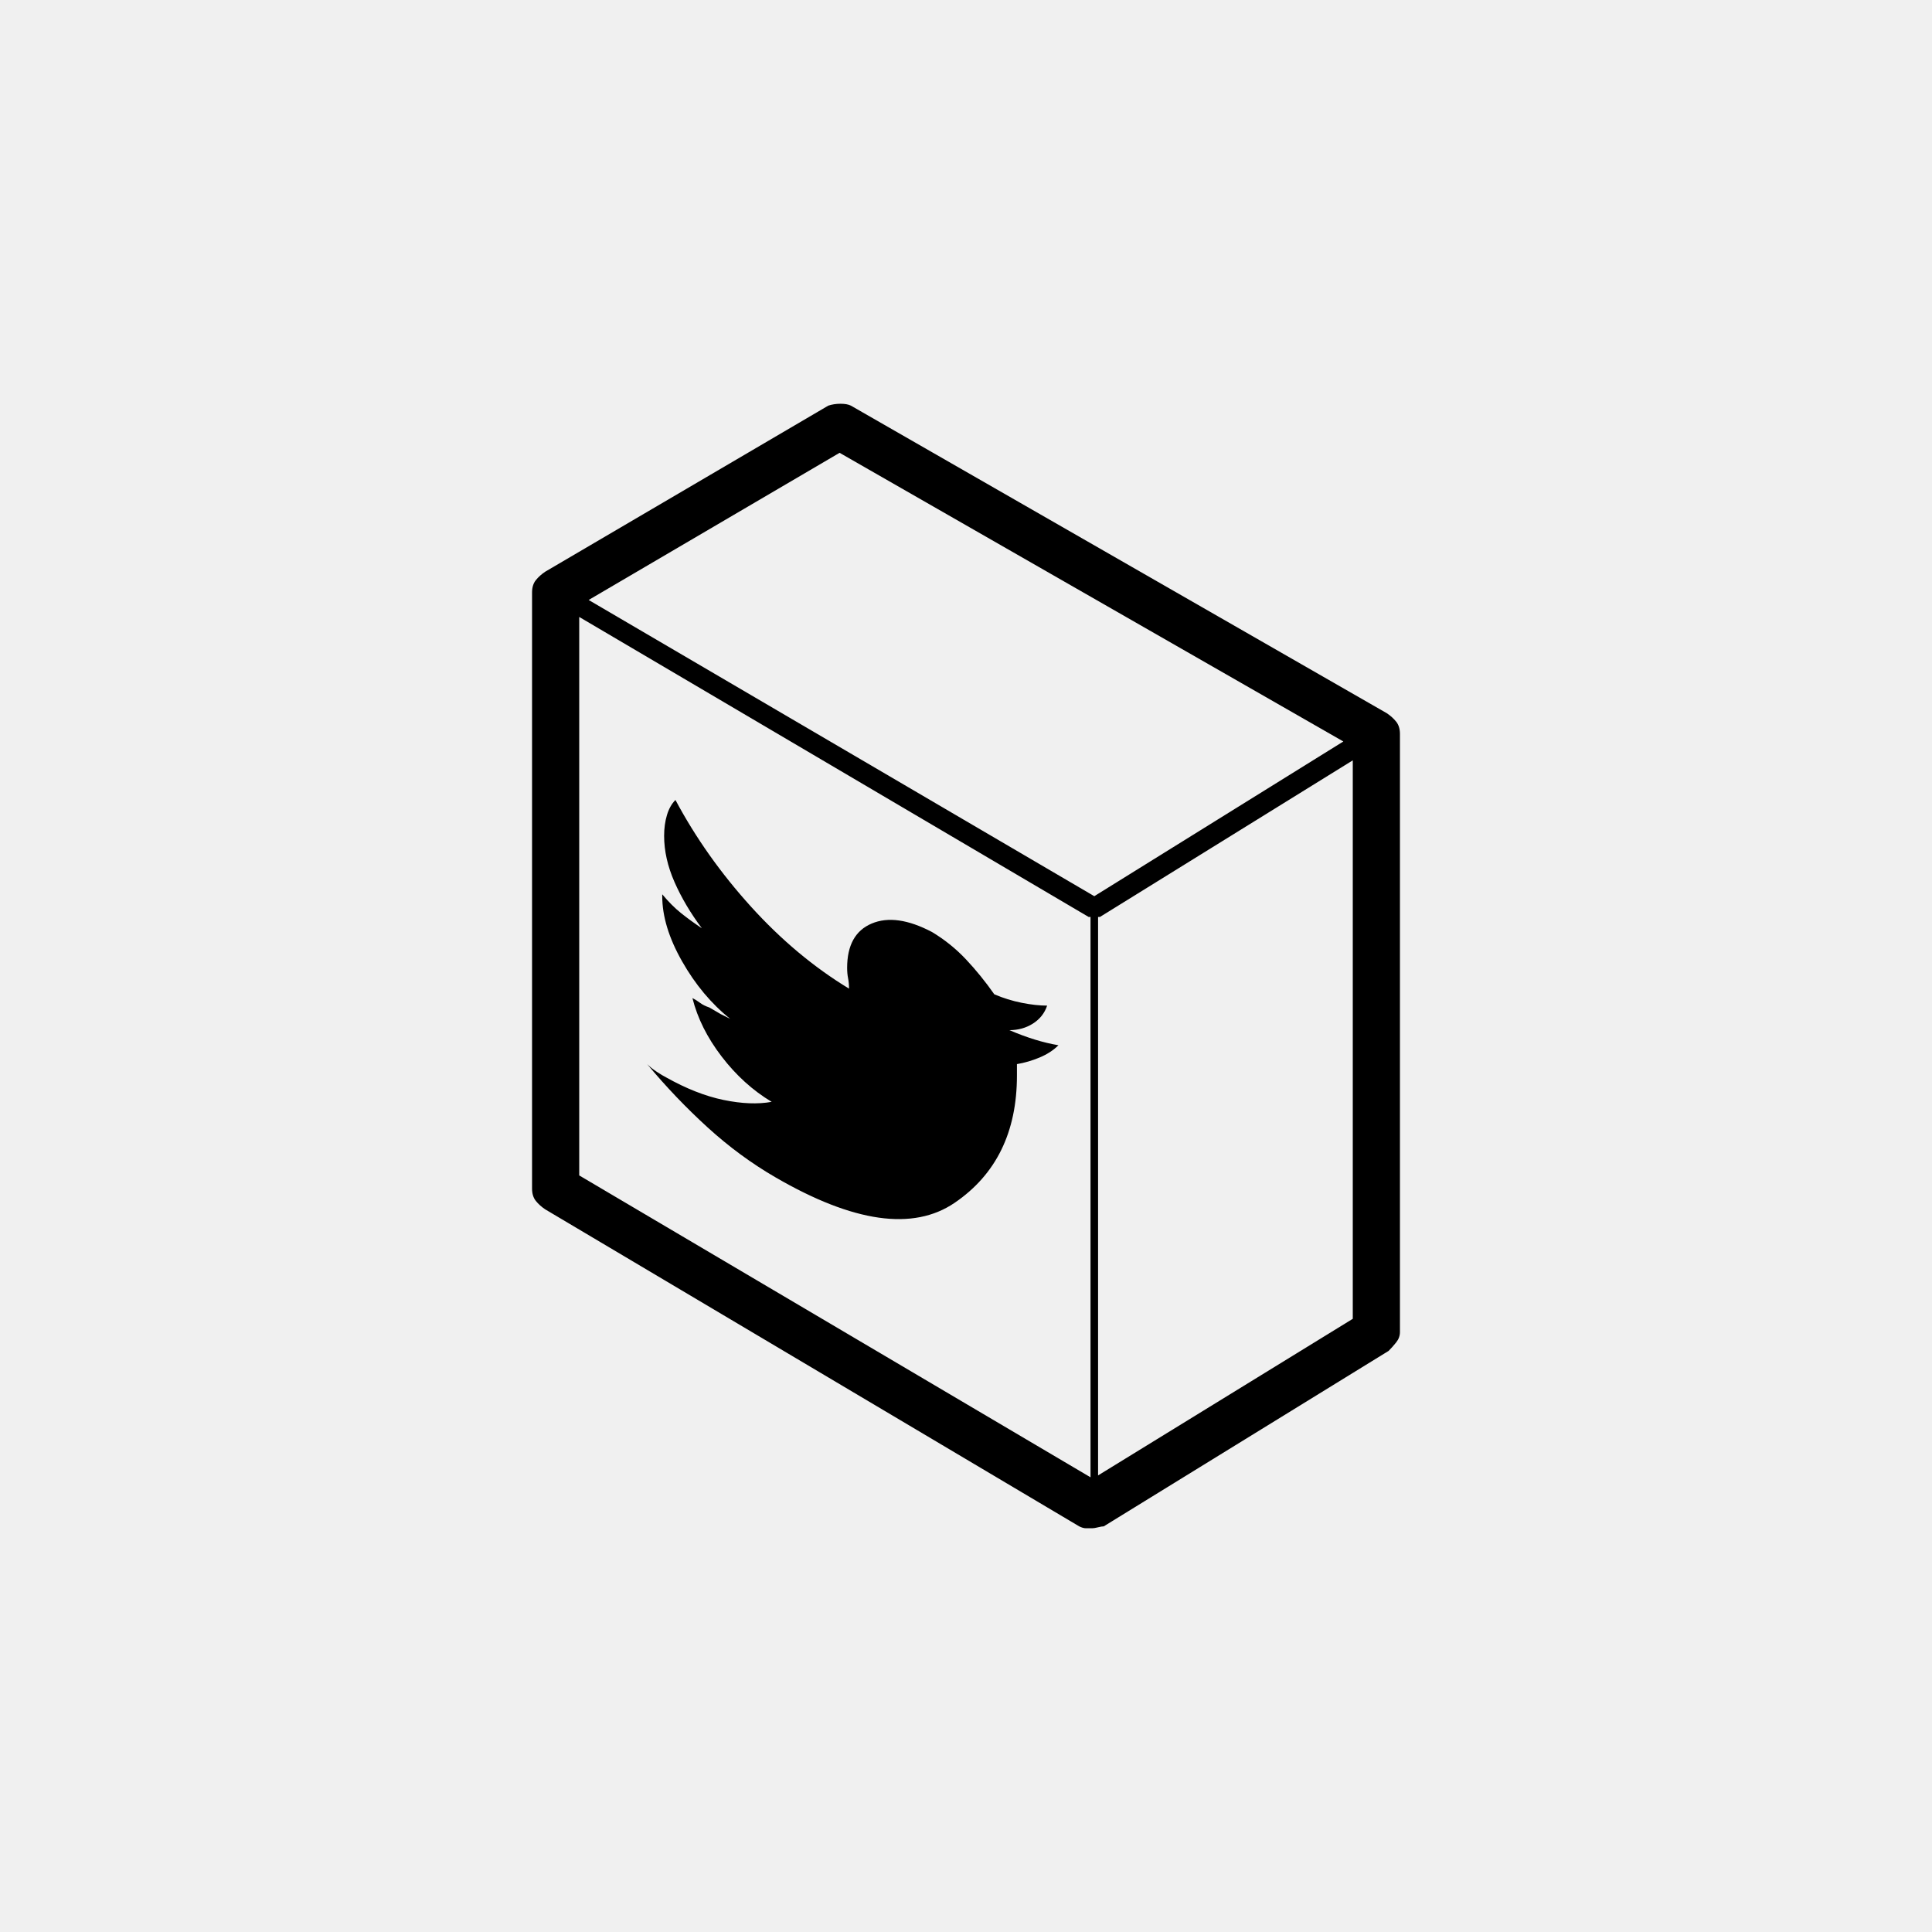
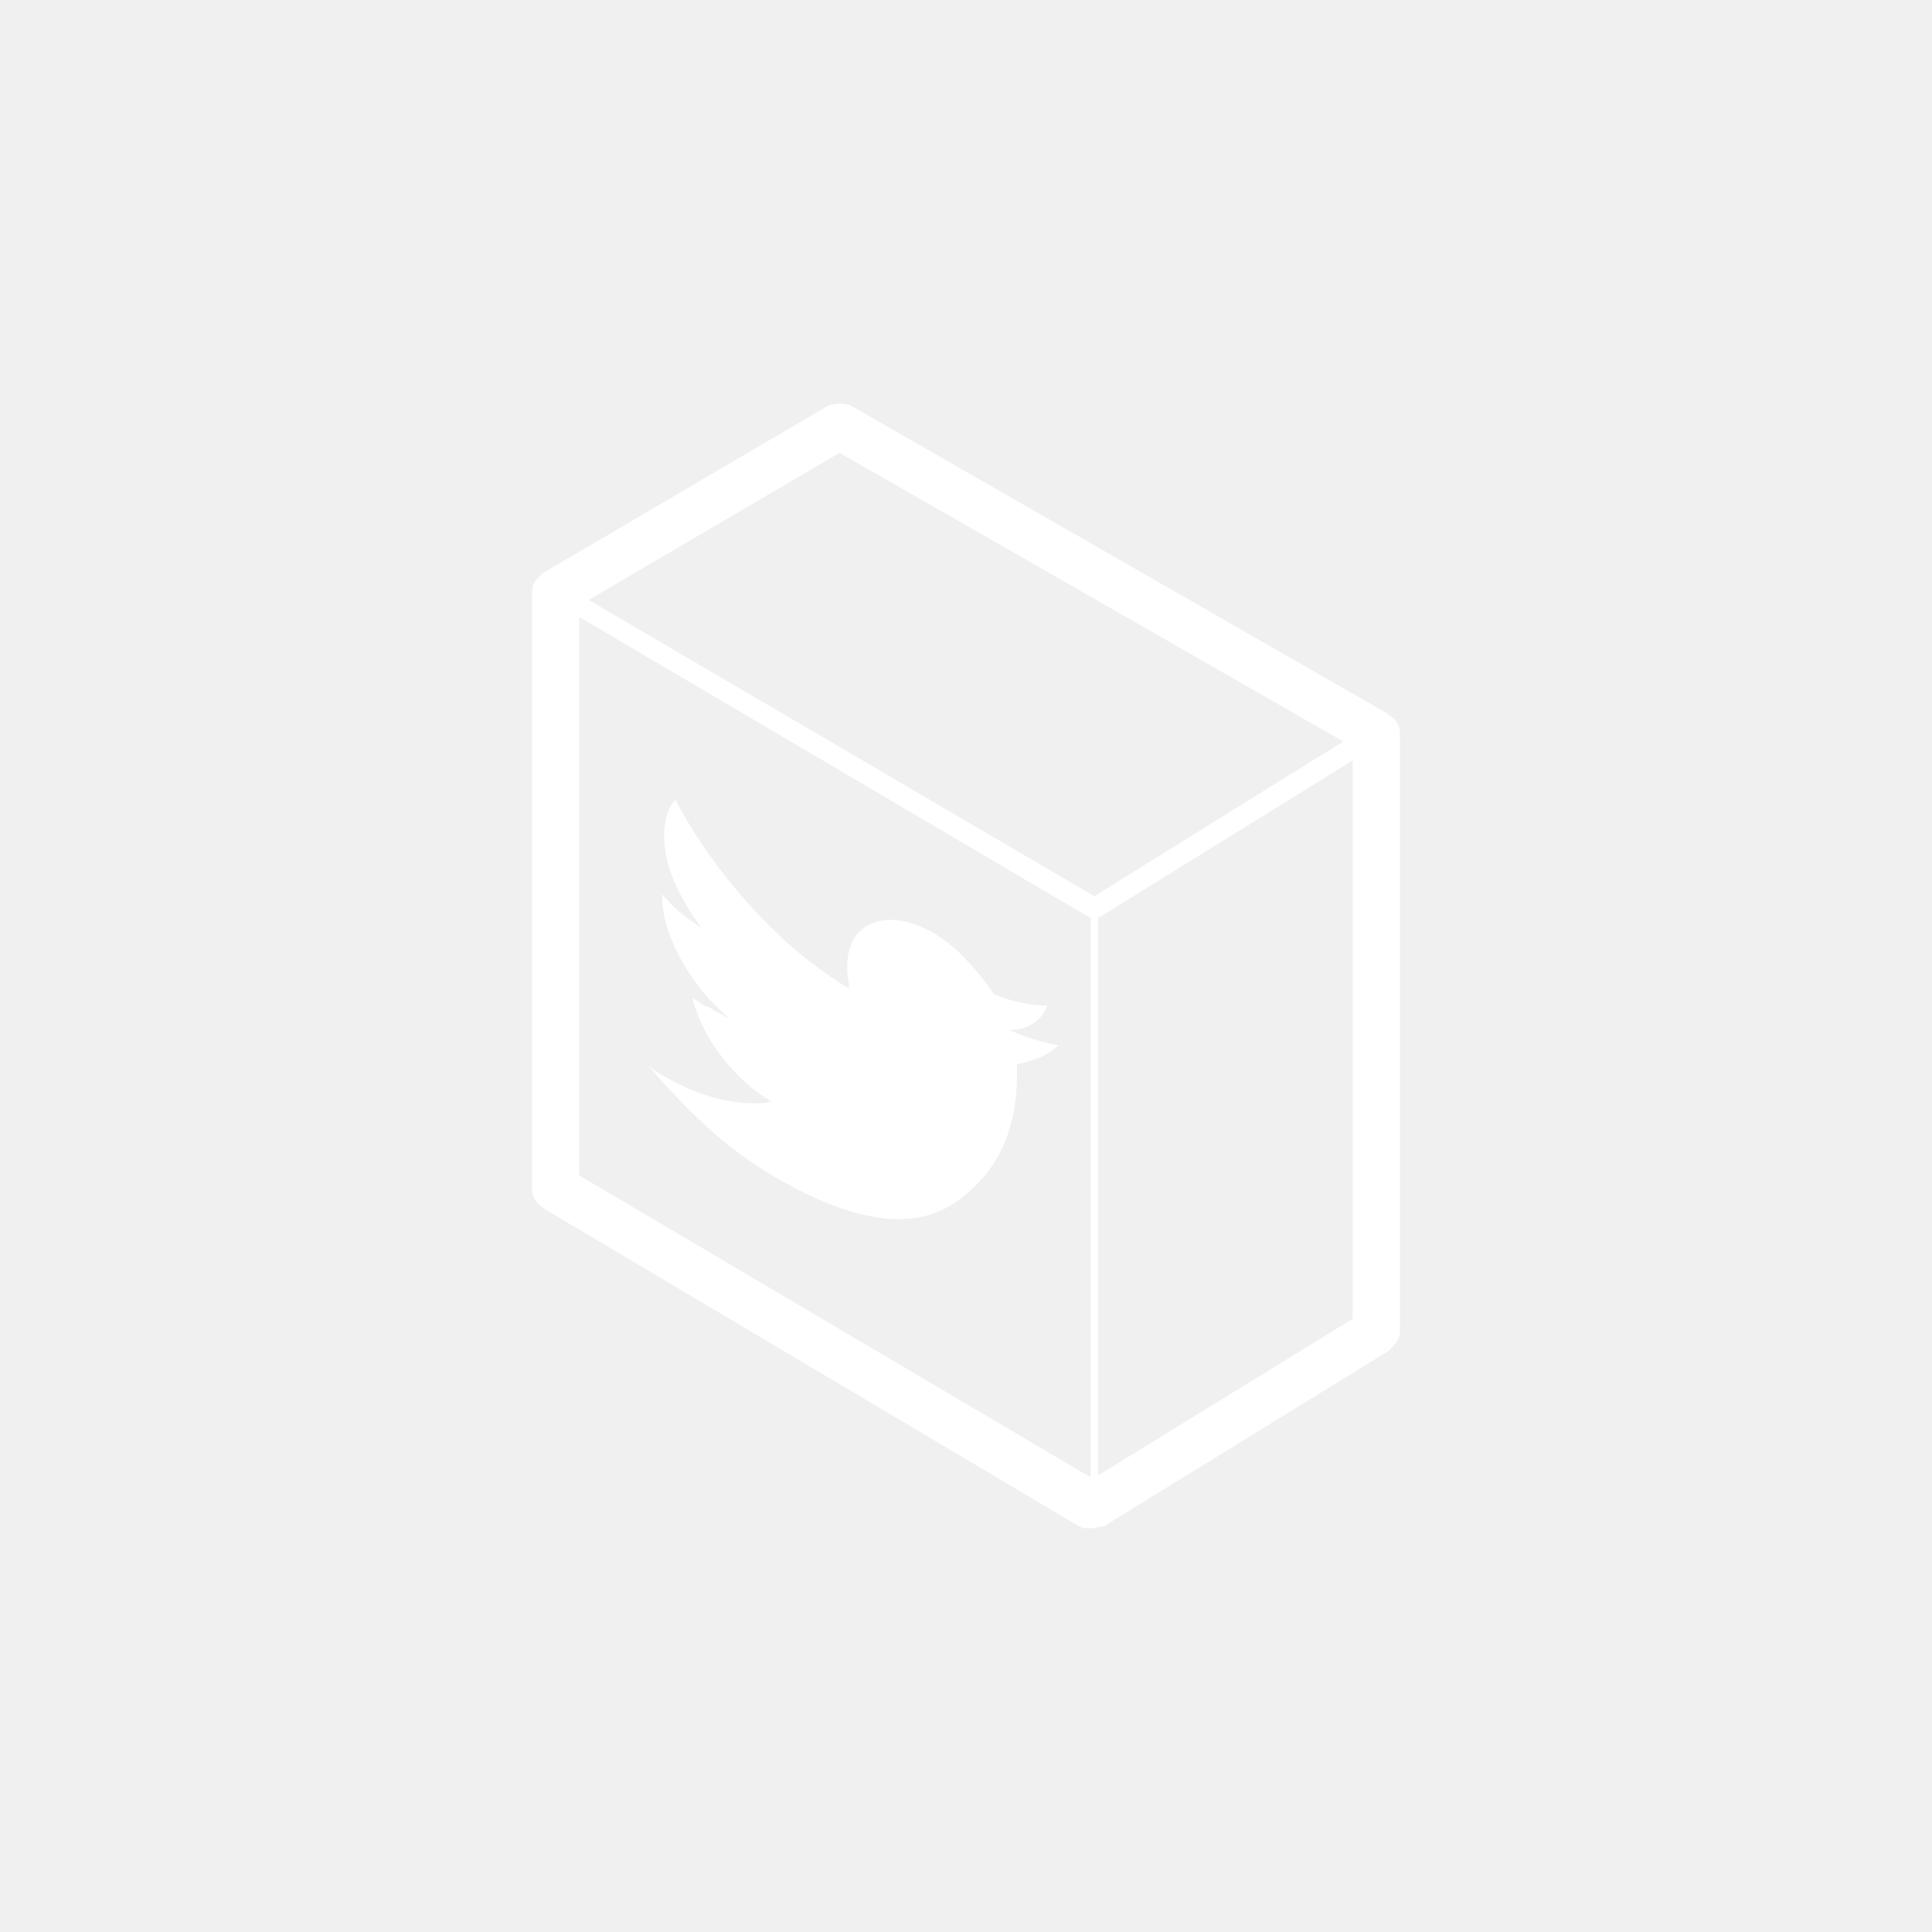
<svg xmlns="http://www.w3.org/2000/svg" version="1.1" viewBox="0 0 1024 1024">
  <g transform="matrix(1 0 0 -1 0 960)">
-     <path fill="currentColor" d="M735 582l-284 163q-2 1 -5.5 1t-6.5 -1l-150 -88q-3 -2 -5 -4.5t-2 -6.5v-316q0 -4 2 -6.5t5 -4.5l283 -168q2 -1 3.5 -1h3.5q1 0 3 0.5t3 0.5l151 93q2 2 4 4.5t2 5.5v317q0 4 -2 6.5t-5 4.5zM717 261l-135 -83v296h0.5h0.5l134 83v-296v0zM712 567l-132 -82l-268 157 l133 78zM577 474h0.5h0.5v-297l-271 160v296l270 -159v0zM353 389q-2 1 -5 3t-5 4q15 -18 32 -33.5t36 -26.5q62 -36 95 -13.5t33 67.5v2.5v3.5q6 1 12 3.5t10 6.5q-6 1 -12.5 3t-13.5 5q7 0 12.5 3.5t7.5 9.5q-6 0 -13.5 1.5t-14.5 4.5q-7 10 -15 18.5t-18 14.5 q-19 10 -32 4.5t-13 -23.5q0 -3 0.5 -5.5t0.5 -5.5q-28 17 -52 43.5t-40 56.5q-3 -3 -4.5 -8t-1.5 -11q0 -12 5.5 -24.5t14.5 -24.5q-6 4 -11 8t-10 10v-1v0q0 -16 10.5 -34.5t25.5 -30.5l-5 2.5t-6 3.5q-3 1 -5 2.5t-4 2.5q4 -16 15.5 -31t26.5 -24q-11 -2 -25.5 1 t-30.5 12v0z" />
+     <path fill="#ffffff" d="M735 582l-284 163q-2 1 -5.5 1t-6.5 -1l-150 -88q-3 -2 -5 -4.5t-2 -6.5v-316q0 -4 2 -6.5t5 -4.5l283 -168q2 -1 3.5 -1h3.5q1 0 3 0.5t3 0.5l151 93q2 2 4 4.5t2 5.5v317q0 4 -2 6.5t-5 4.5zM717 261l-135 -83v296h0.5h0.5l134 83v-296v0zM712 567l-132 -82l-268 157 l133 78zM577 474h0.5h0.5v-297l-271 160v296l270 -159v0zM353 389q-2 1 -5 3t-5 4q15 -18 32 -33.5t36 -26.5q62 -36 95 -13.5t33 67.5v2.5v3.5q6 1 12 3.5t10 6.5q-6 1 -12.5 3t-13.5 5q7 0 12.5 3.5t7.5 9.5q-6 0 -13.5 1.5t-14.5 4.5q-7 10 -15 18.5t-18 14.5 q-19 10 -32 4.5t-13 -23.5q0 -3 0.5 -5.5t0.5 -5.5q-28 17 -52 43.5t-40 56.5q-3 -3 -4.5 -8t-1.5 -11q0 -12 5.5 -24.5t14.5 -24.5q-6 4 -11 8t-10 10v-1v0q0 -16 10.5 -34.5t25.5 -30.5l-5 2.5t-6 3.5q-3 1 -5 2.5t-4 2.5q4 -16 15.5 -31t26.5 -24q-11 -2 -25.5 1 t-30.5 12v0z" />
  </g>
</svg>
